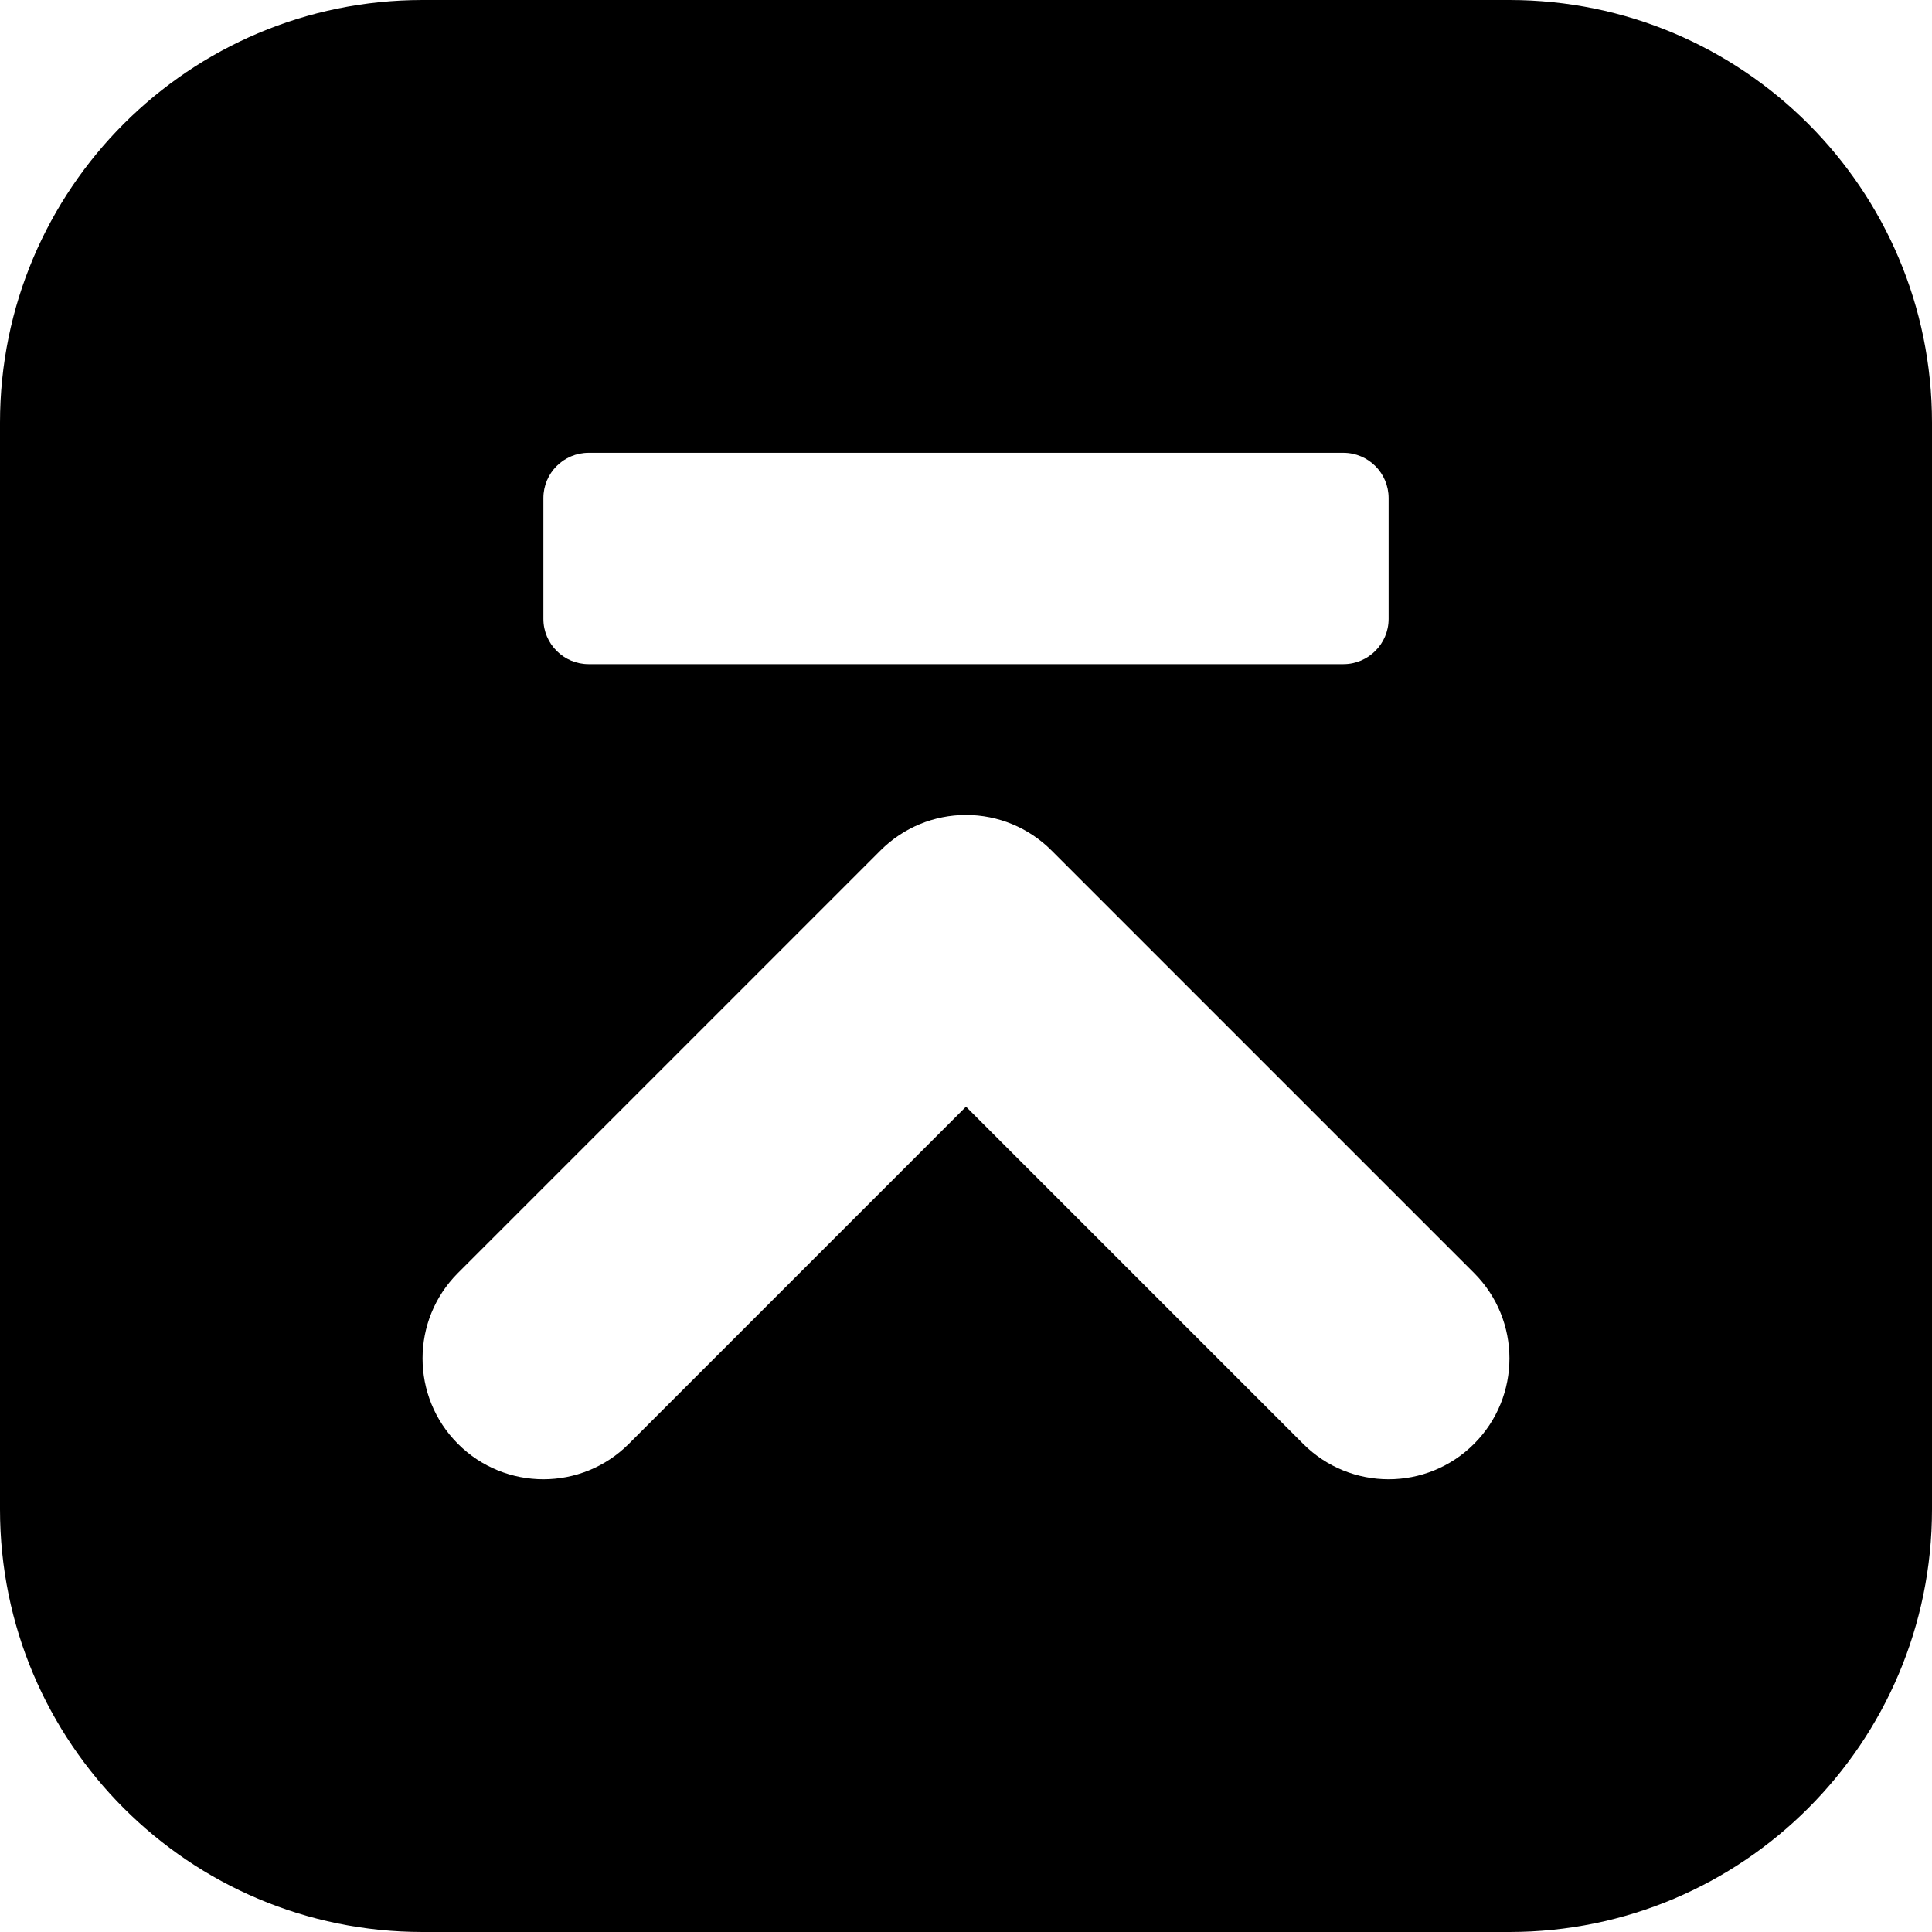
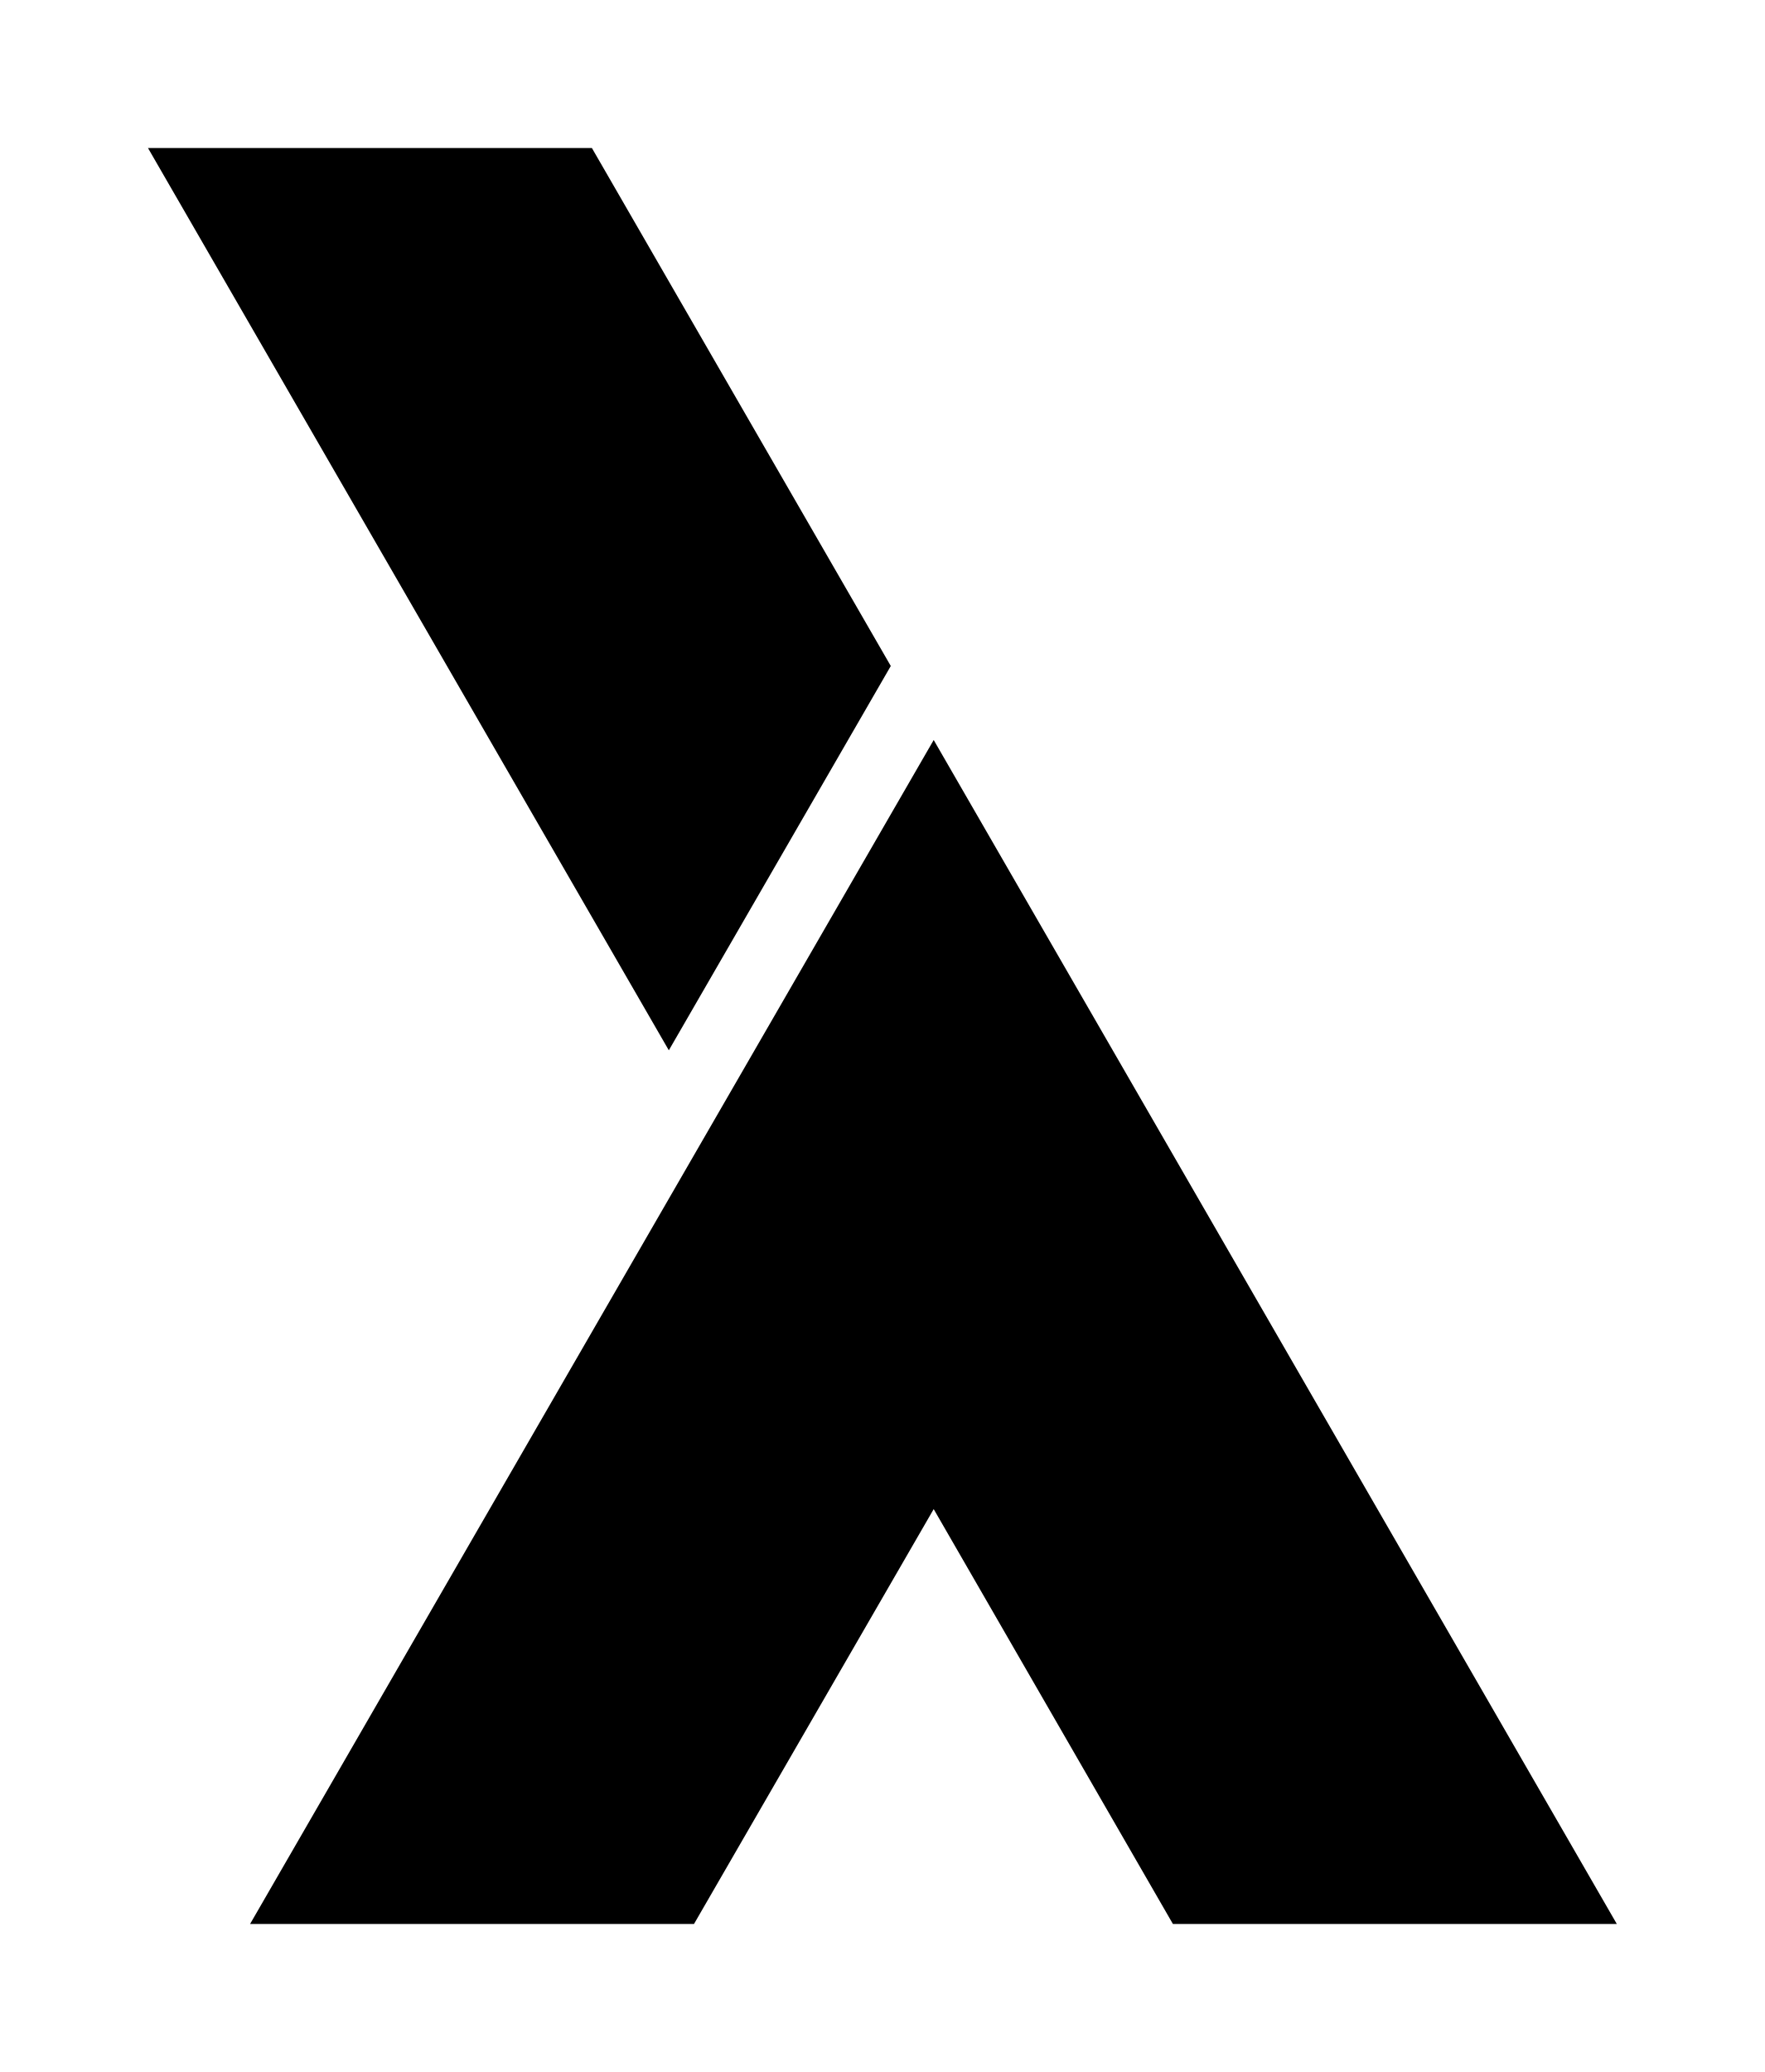
- <svg xmlns="http://www.w3.org/2000/svg" viewBox="0 0 64 64" role="img" aria-labelledby="t">
-   <path fill="currentColor" fill-rule="evenodd" d="M14 0H50A14 14 0 0 1 64 14V50A14 14 0 0 1 50 64H14A14 14 0 0 1 0 50V14A14 14 0 0 1 14 0ZM19.5 15H44.5A1.5 1.5 0 0 1 46 16.5V20.5A1.5 1.5 0 0 1 44.5 22H19.5A1.5 1.5 0 0 1 18 20.5V16.5A1.5 1.5 0 0 1 19.5 15ZM15.17 42.17 29.17 28.17A4 4 0 0 1 34.83 28.17L48.83 42.17A4 4 0 0 1 43.17 47.83L32 36.66 20.83 47.83A4 4 0 0 1 15.17 42.17Z" />
+ <svg xmlns="http://www.w3.org/2000/svg" viewBox="14.11 11.00 35.78 42.00" role="img" aria-label="nixup">
+   <path fill="currentColor" d="M17.11 14.00 26.11 14.00 32.17 24.50 27.67 32.29Z M33.04 26.00 46.89 50.00 37.89 50.00 33.04 41.59 28.18 50.00 19.18 50.00Z" />
</svg>
